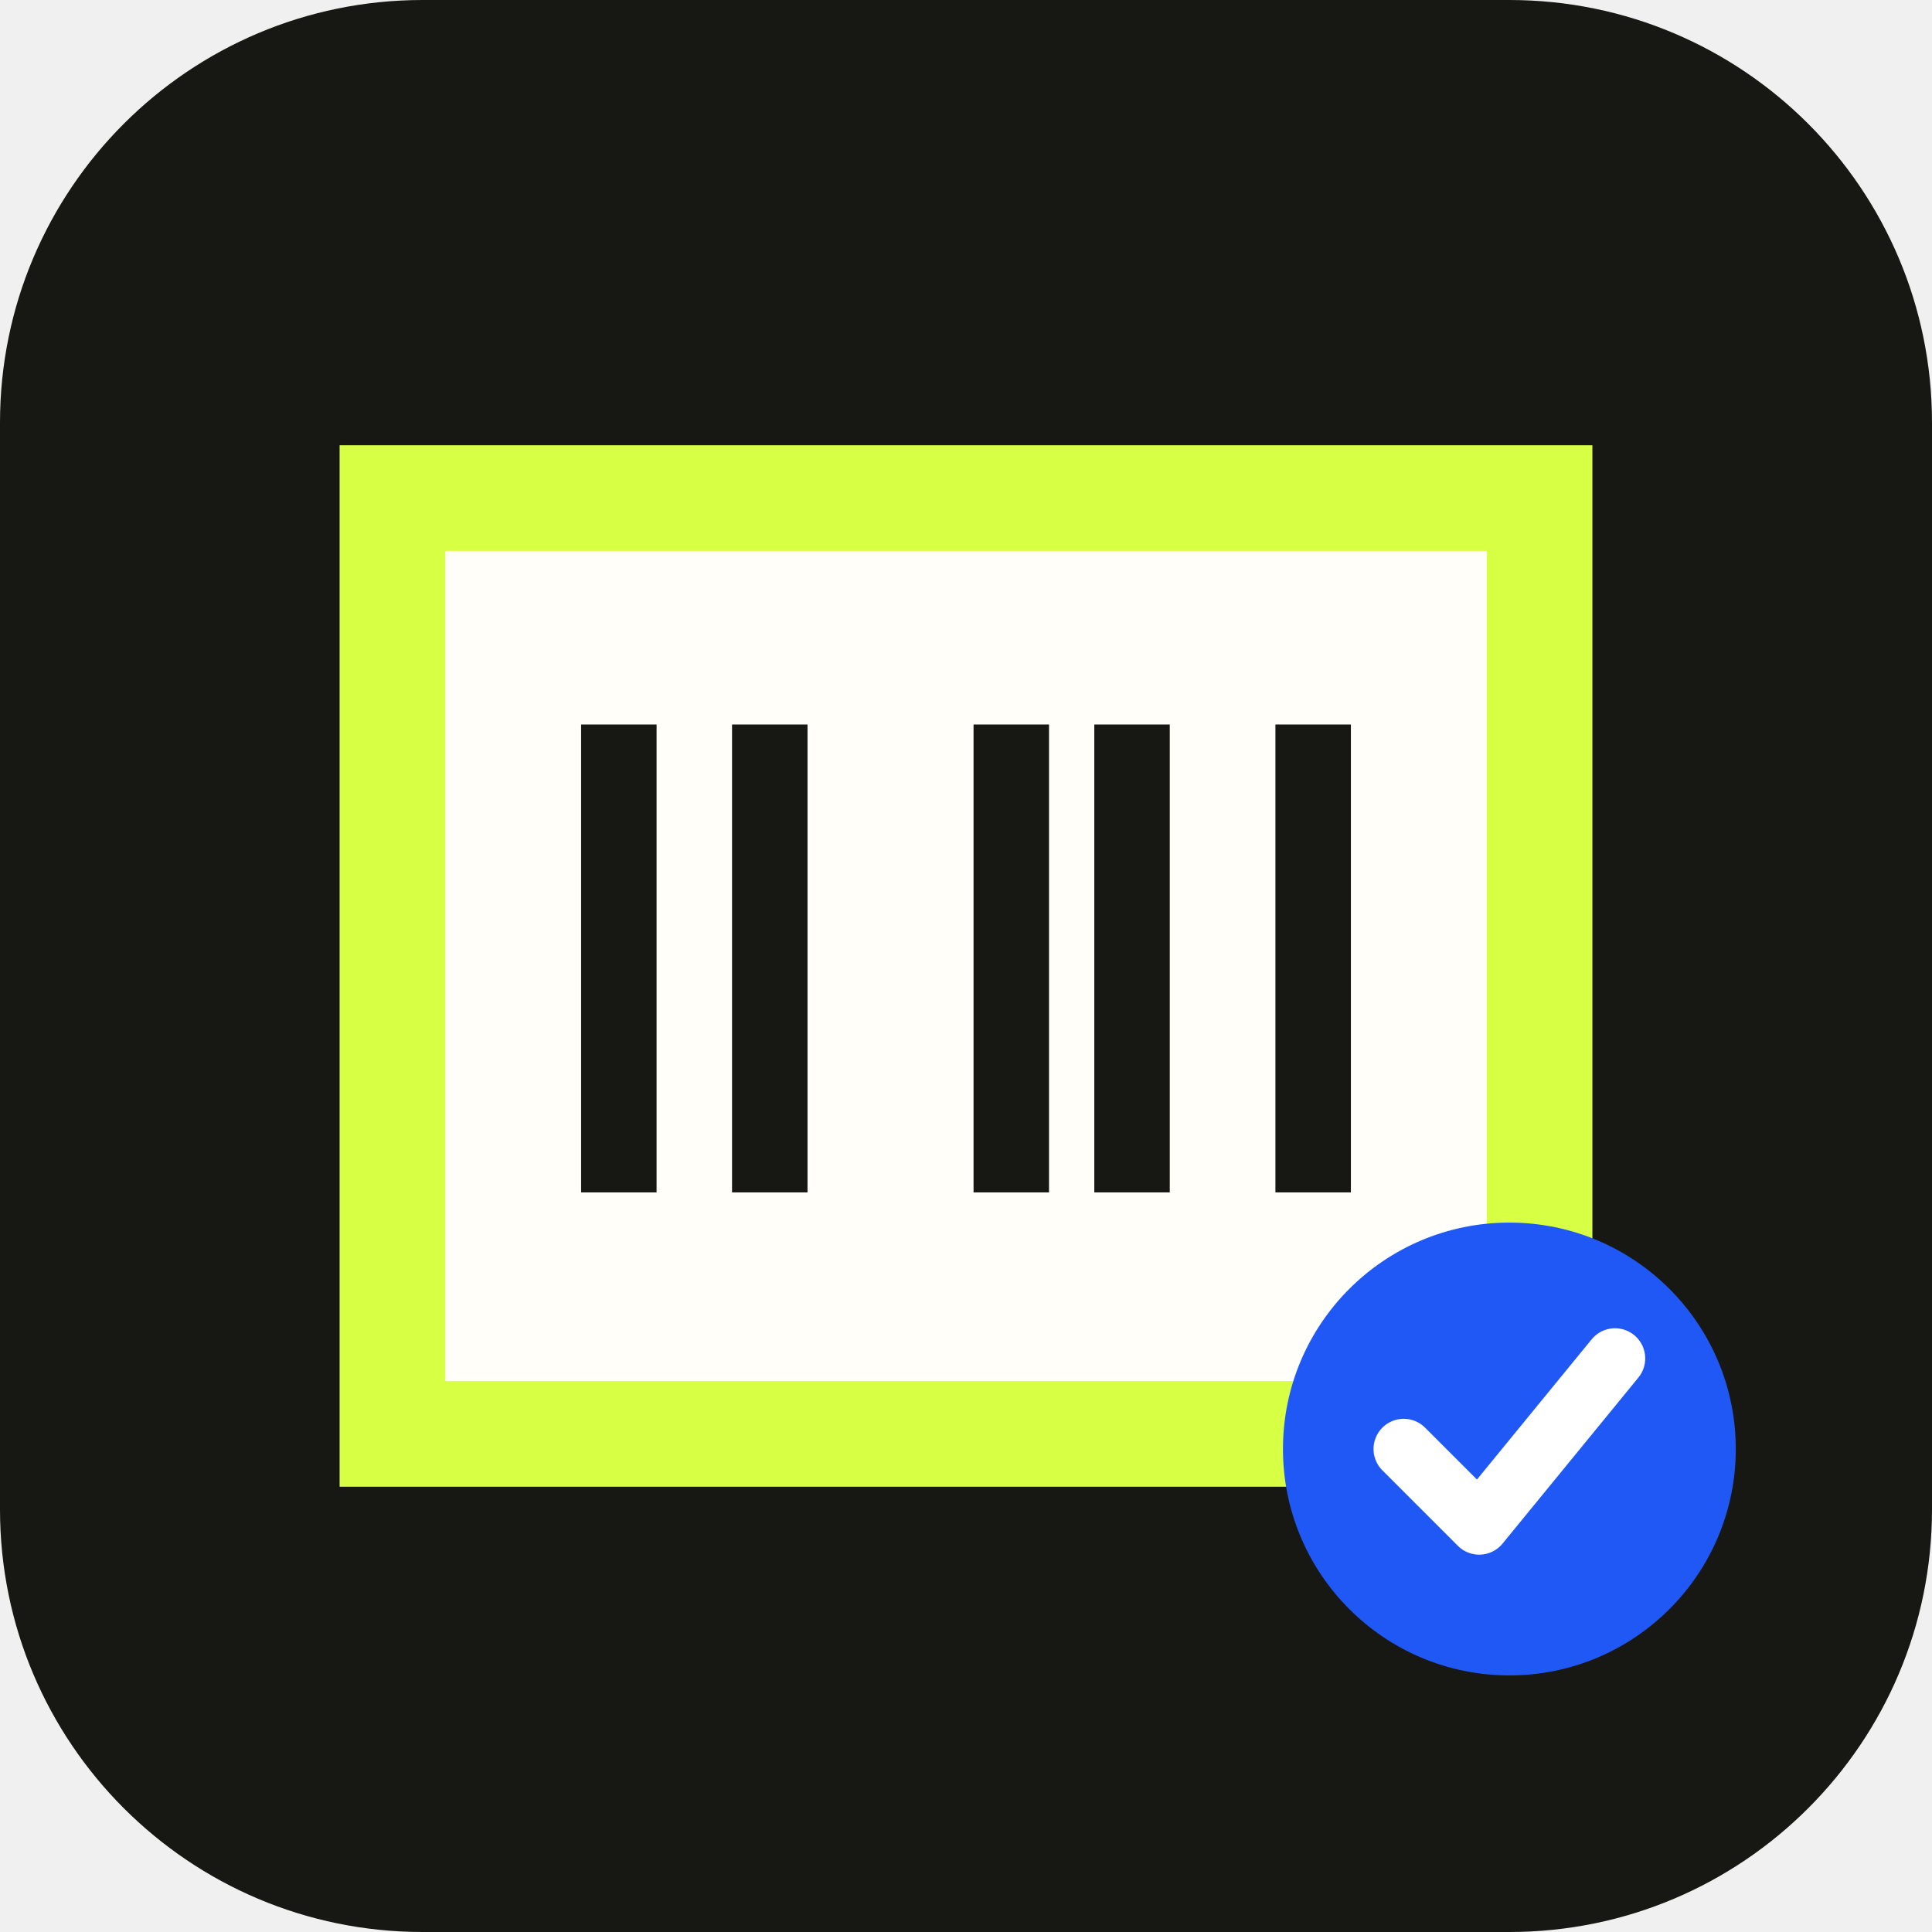
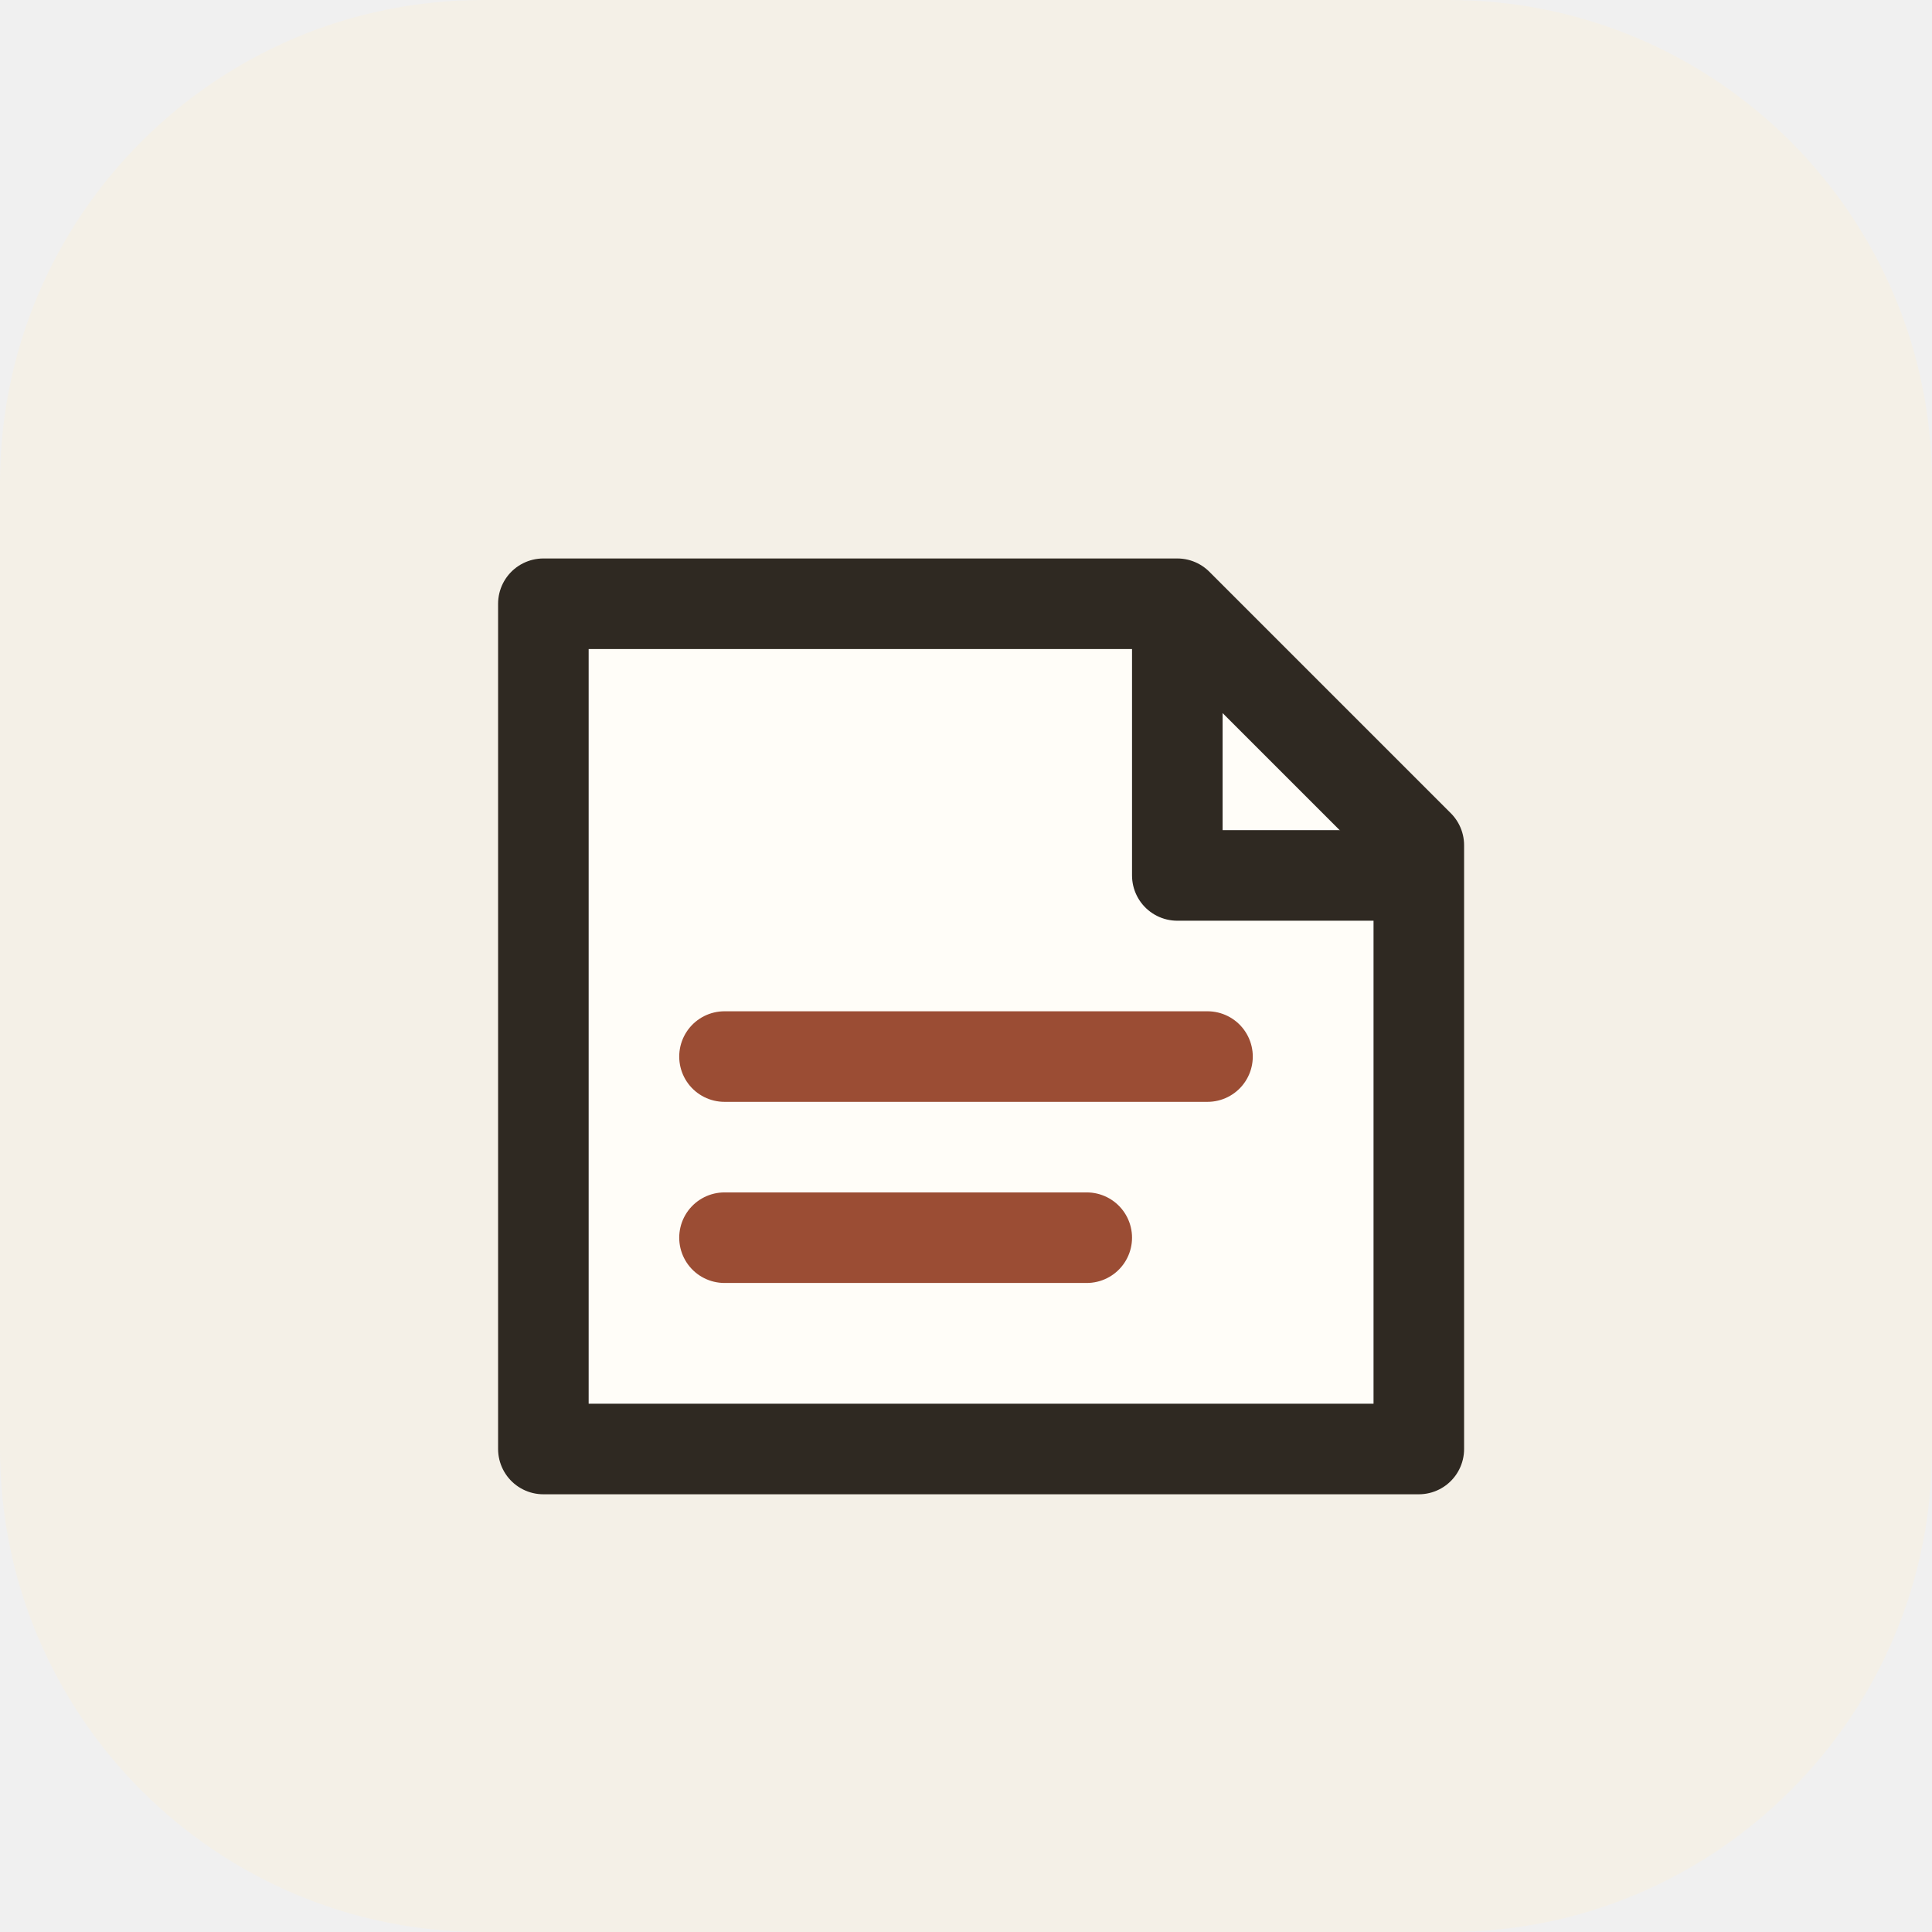
- <svg xmlns="http://www.w3.org/2000/svg" viewBox="0 0 128 128" role="img" aria-label="Label Relay mark">
-   <rect width="128" height="128" rx="28" fill="#171713" />
-   <path d="M26 33h76v62H26z" fill="#fffef8" stroke="#d7ff43" stroke-width="7" />
-   <path d="M41 48v31m10-31v31m16-31v31m8-31v31m12-31v31" stroke="#171713" stroke-width="5" />
-   <circle cx="100" cy="96" r="15" fill="#2058f5" />
-   <path d="m93 96 5 5 9-11" fill="none" stroke="white" stroke-width="4" stroke-linecap="round" stroke-linejoin="round" />
+ <svg xmlns="http://www.w3.org/2000/svg" viewBox="0 0 64 64" role="img" aria-labelledby="title">
+   <rect width="64" height="64" rx="16" fill="#f4f0e7" />
+   <path d="M18 20h21l8 8v20H18z" fill="#fffdf8" stroke="#2f2922" stroke-width="3" stroke-linejoin="round" />
+   <path d="M39 20v9h8" fill="none" stroke="#2f2922" stroke-width="3" stroke-linejoin="round" />
+   <path d="M24 35h16M24 41h12" stroke="#9b4d34" stroke-width="3" stroke-linecap="round" />
</svg>
